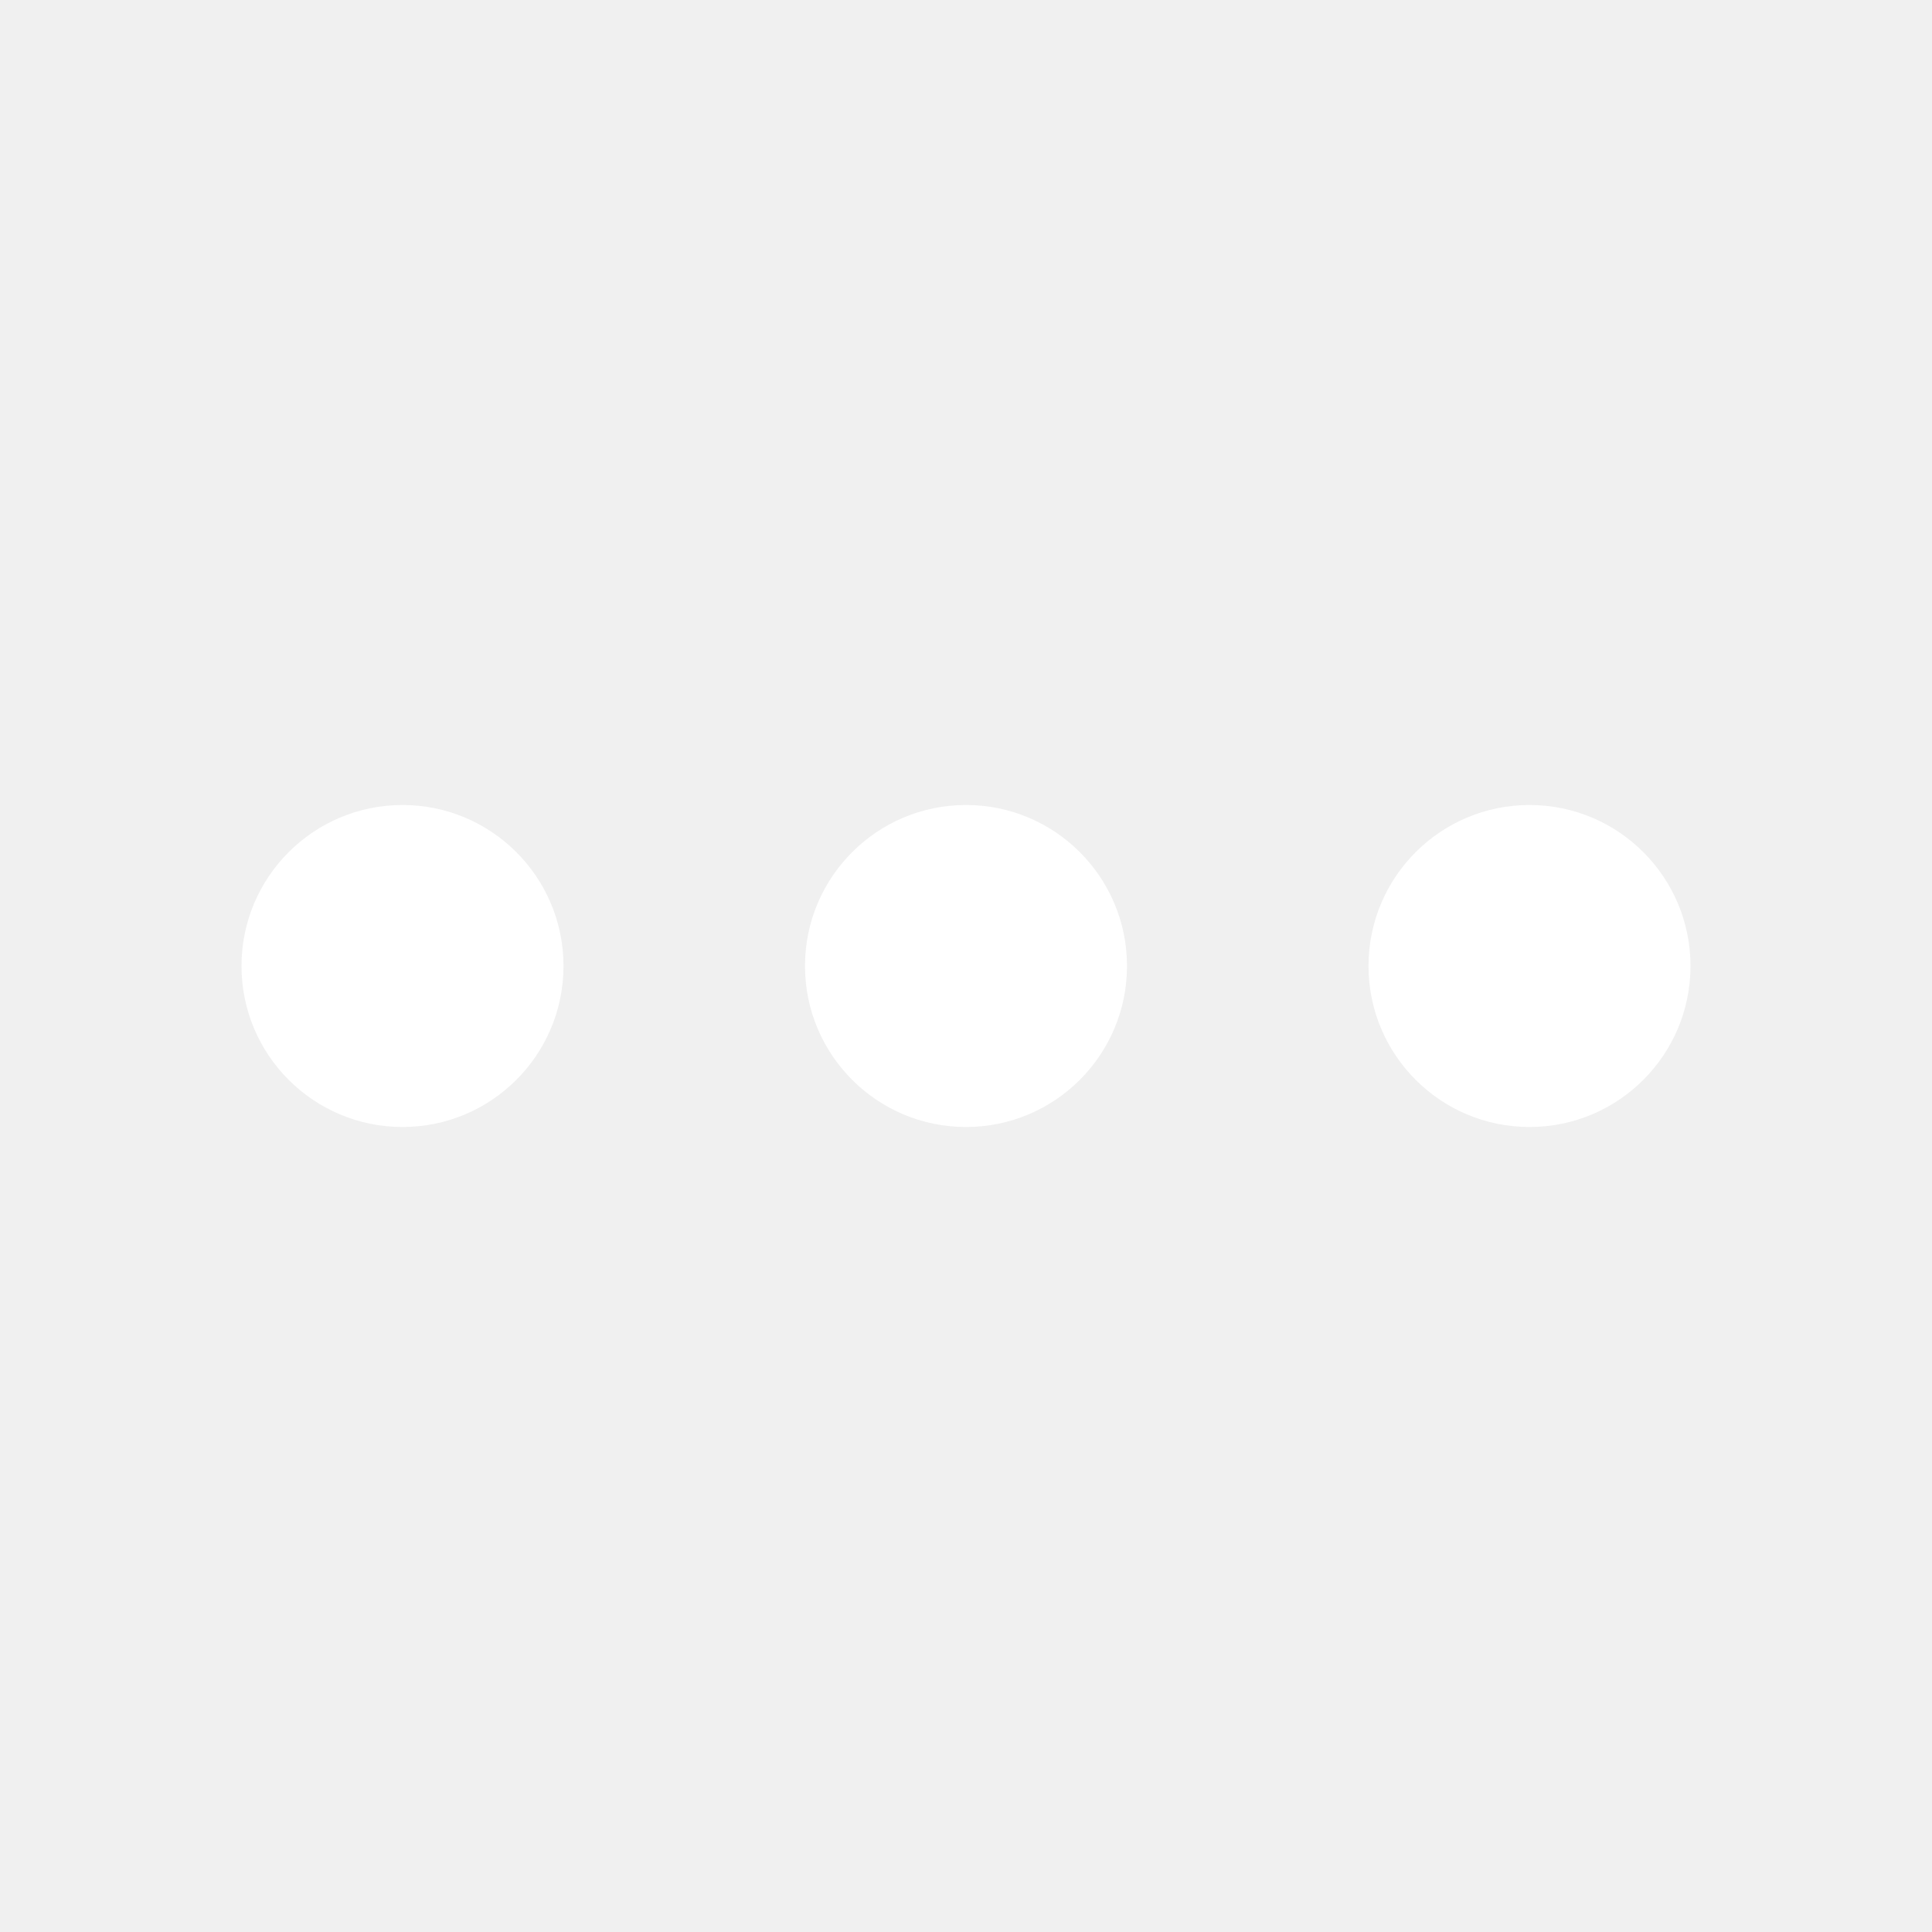
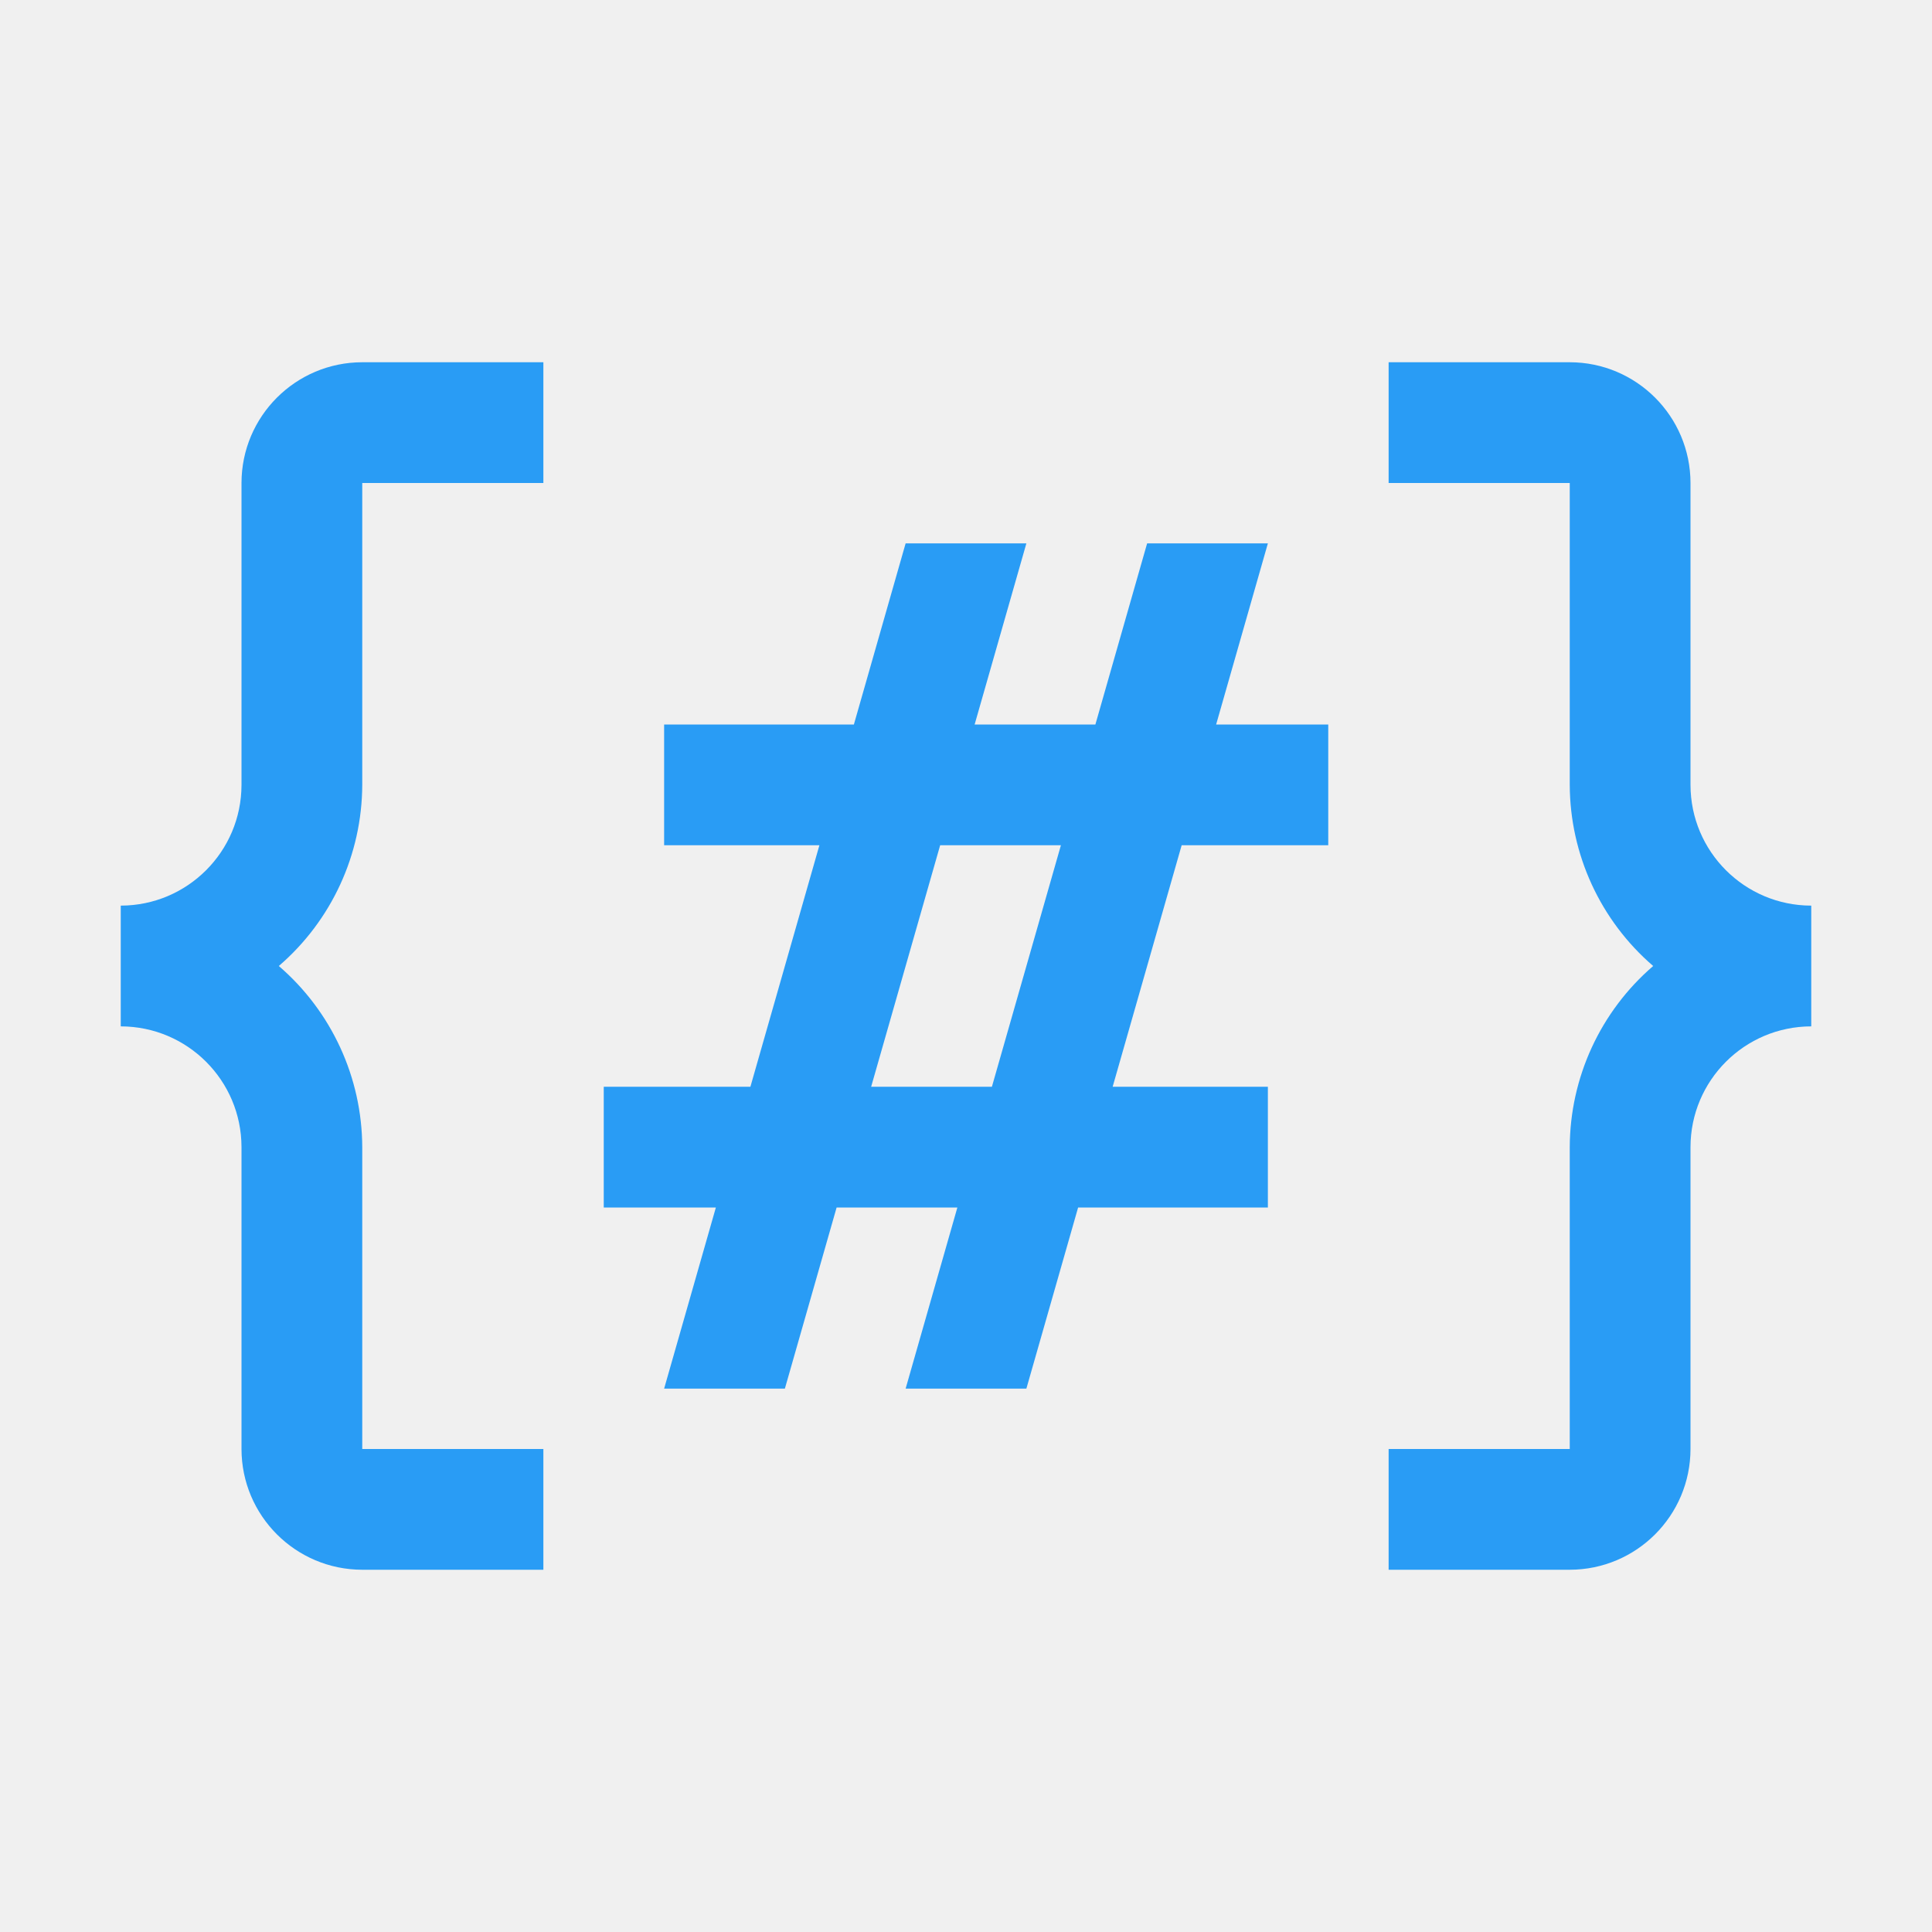
- <svg xmlns="http://www.w3.org/2000/svg" width="800px" height="800px" viewBox="0 0 24 24" fill="#fff" stroke="none">
-   <g fill="#fff">
-     <rect width="4" height="4" x="3" y="10" rx="2" />
-     <rect width="4" height="4" x="10" y="10" rx="2" />
-     <rect width="4" height="4" x="17" y="10" rx="2" />
+ <svg xmlns="http://www.w3.org/2000/svg" fill="#299cf5" width="800px" height="800px" viewBox="0 0 32 32" id="icon">
+   <g id="SVGRepo_bgCarrier" stroke-width="0" />
+   <g id="SVGRepo_tracerCarrier" stroke-linecap="round" stroke-linejoin="round" />
+   <g id="SVGRepo_iconCarrier">
+     <defs>
+       <style> .cls-1 { fill-rule: evenodd; } .cls-2 { fill: none; } </style>
+     </defs>
+     <path d="M28,13V8a2.002,2.002,0,0,0-2-2H23V8h3v5a3.976,3.976,0,0,0,1.382,3A3.976,3.976,0,0,0,26,19v5H23v2h3a2.002,2.002,0,0,0,2-2V19a2.002,2.002,0,0,1,2-2V15A2.002,2.002,0,0,1,28,13Z" />
+     <path id="Combined-Shape" class="cls-1" d="M17,9l-.857,3h2L19,9h2l-.857,3H22v2H19.572l-1.143,4H21v2H17.857L17,23H15l.857-3h-2L13,23H11l.857-3H10V18h2.429l1.143-4H11V12h3.143L15,9Zm.572,5h-2l-1.143,4h2Z" />
+     <path d="M6,13V8H9V6H6A2.002,2.002,0,0,0,4,8v5a2.002,2.002,0,0,1-2,2v2a2.002,2.002,0,0,1,2,2v5a2.002,2.002,0,0,0,2,2H9V24H6V19a3.976,3.976,0,0,0-1.382-3A3.976,3.976,0,0,0,6,13Z" />
+     <rect id="_Transparent_Rectangle_" data-name="&lt;Transparent Rectangle&gt;" class="cls-2" width="32" height="32" />
  </g>
</svg>
